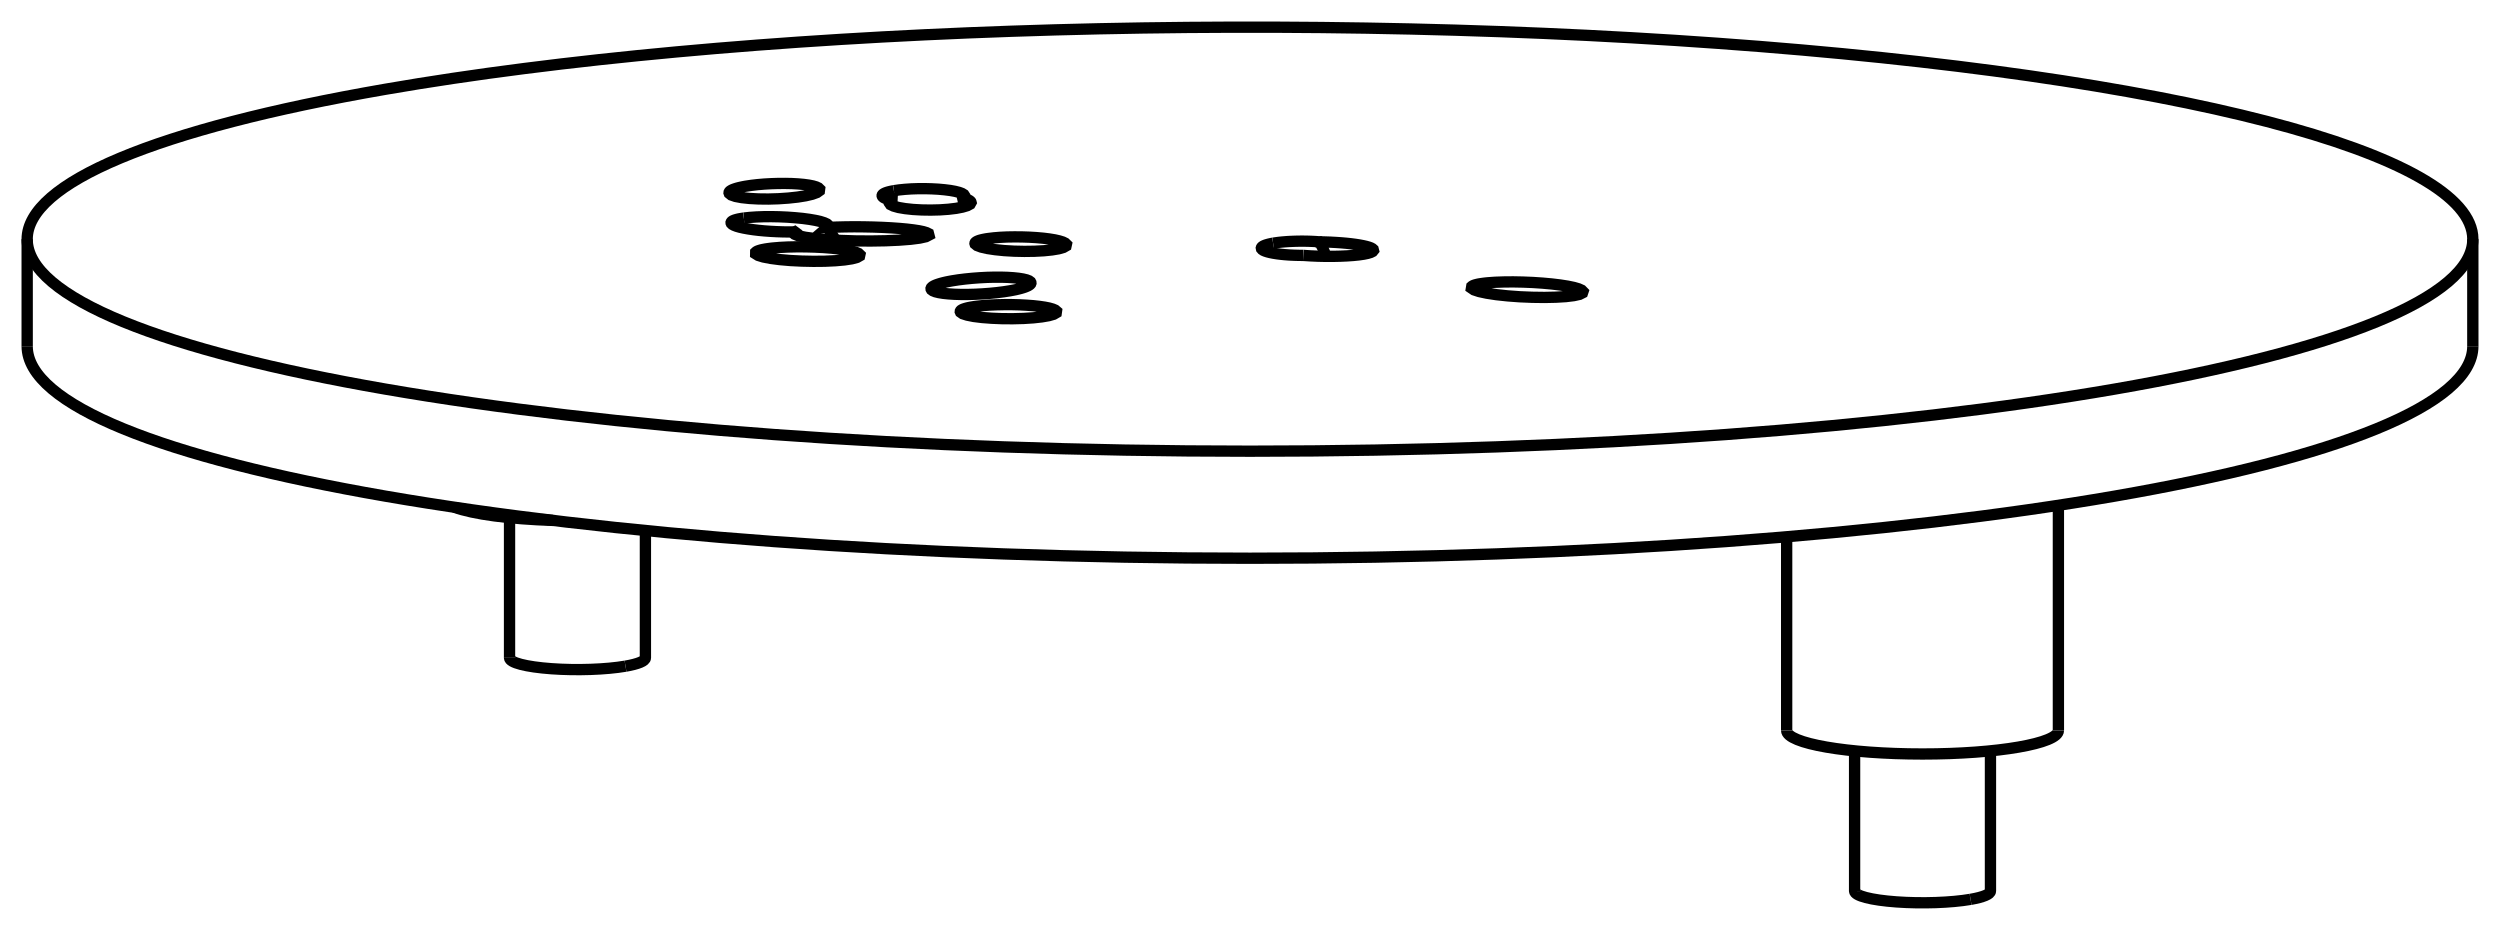
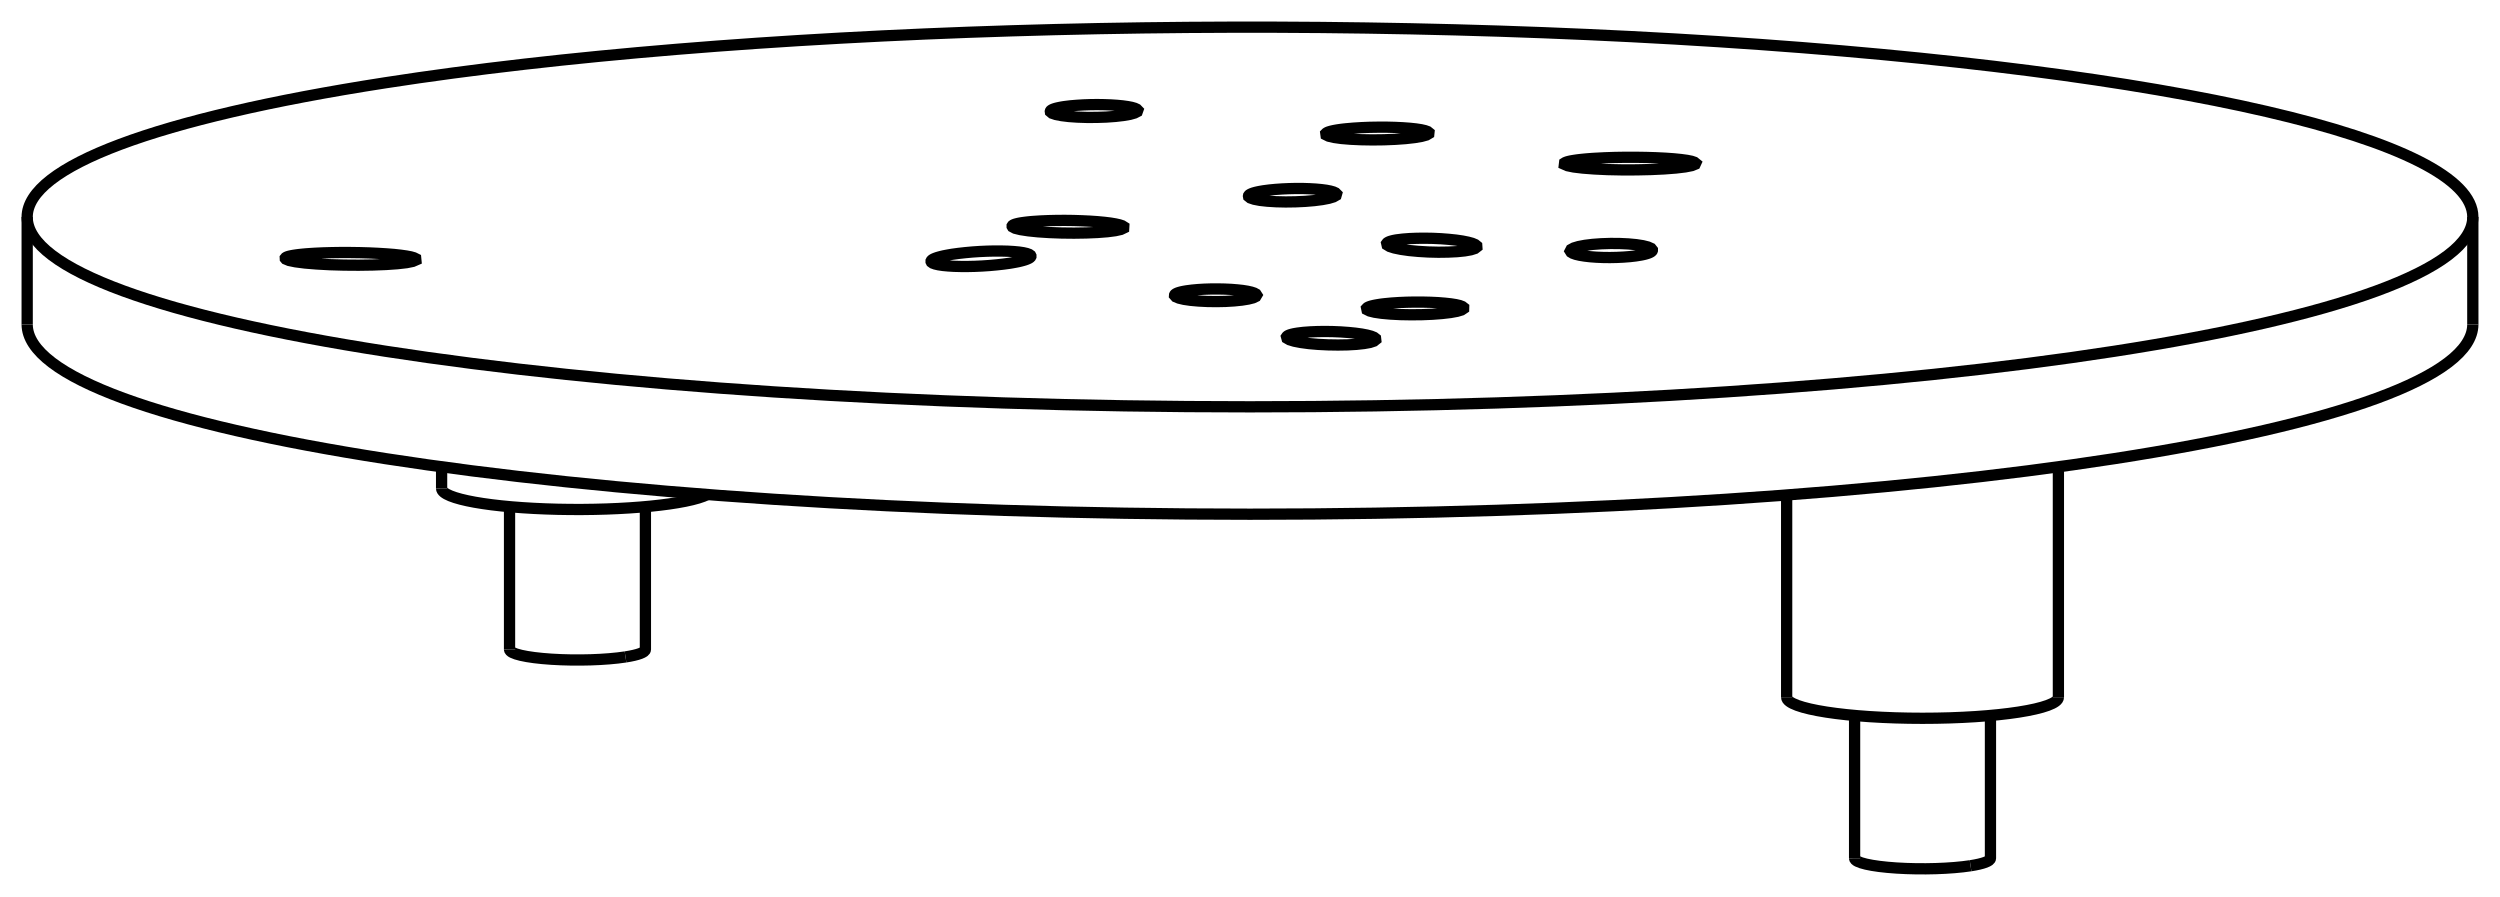
- <svg xmlns="http://www.w3.org/2000/svg" version="1.1" viewBox="-46 -17.466 92 34.223" fill="none" stroke="black" stroke-width="0.6%" vector-effect="non-scaling-stroke">
-   <path d="M -31.82 -14.181 A 45 7.802 360 0 1 45 -8.664 A 45 7.802 360 0 1 -45 -8.664 A 45 7.802 360 0 1 -31.82 -14.181 Z" />
-   <path d="M -45 -4.725 A 45 7.802 180 0 0 45 -4.725" />
-   <path d="M -10.047 -6.197 L -9.824 -6.221 L -9.578 -6.239 L -9.315 -6.25 L -9.042 -6.256 L -8.765 -6.256 L -8.491 -6.249 L -8.226 -6.235 L -7.978 -6.217 L -7.752 -6.192 L -7.554 -6.163 L -7.388 -6.13 L -7.259 -6.093 L -7.17 -6.055 L -7.122 -6.014 L -7.13 -5.956 L -7.226 -5.9 L -7.405 -5.849 L -7.658 -5.805 L -7.973 -5.77 L -8.334 -5.747 L -8.723 -5.737 L -9.12 -5.739 L -9.505 -5.755 L -9.86 -5.782 L -10.165 -5.82 L -10.407 -5.868 L -10.572 -5.921 L -10.653 -5.978 L -10.661 -5.996 L -10.659 -6.014 L -10.65 -6.031 L -10.633 -6.049 L -10.607 -6.066 L -10.574 -6.083 L -10.533 -6.099 L -10.484 -6.115 L -10.428 -6.131 L -10.365 -6.146 L -10.295 -6.16 L -10.218 -6.173 L -10.136 -6.186 L -10.047 -6.197 Z" />
-   <path d="M -10.96 -7.132 L -10.729 -7.168 L -10.48 -7.199 L -10.218 -7.225 L -9.949 -7.245 L -9.68 -7.259 L -9.415 -7.266 L -9.16 -7.266 L -8.922 -7.259 L -8.705 -7.245 L -8.513 -7.225 L -8.351 -7.199 L -8.223 -7.168 L -8.131 -7.132 L -8.077 -7.092 L -8.065 -7.069 L -8.063 -7.046 L -8.072 -7.022 L -8.093 -6.998 L -8.124 -6.974 L -8.166 -6.949 L -8.218 -6.925 L -8.28 -6.9 L -8.352 -6.876 L -8.433 -6.852 L -8.522 -6.829 L -8.62 -6.806 L -8.726 -6.785 L -8.839 -6.764 L -9.07 -6.728 L -9.319 -6.697 L -9.581 -6.671 L -9.85 -6.651 L -10.119 -6.637 L -10.384 -6.63 L -10.639 -6.63 L -10.877 -6.637 L -11.094 -6.651 L -11.286 -6.671 L -11.448 -6.697 L -11.576 -6.728 L -11.668 -6.765 L -11.722 -6.805 L -11.734 -6.827 L -11.736 -6.85 L -11.727 -6.874 L -11.706 -6.898 L -11.675 -6.923 L -11.633 -6.947 L -11.581 -6.972 L -11.519 -6.996 L -11.447 -7.02 L -11.366 -7.044 L -11.277 -7.067 L -11.179 -7.09 L -11.073 -7.111 L -10.96 -7.132 Z" />
-   <path d="M -17.563 -8.339 L -17.298 -8.361 L -17.003 -8.376 L -16.686 -8.383 L -16.357 -8.382 L -16.025 -8.373 L -15.701 -8.357 L -15.395 -8.333 L -15.114 -8.303 L -14.868 -8.268 L -14.665 -8.228 L -14.509 -8.184 L -14.405 -8.139 L -14.357 -8.093 L -14.367 -8.047 L -14.464 -7.992 L -14.652 -7.942 L -14.921 -7.901 L -15.259 -7.871 L -15.647 -7.853 L -16.068 -7.849 L -16.498 -7.858 L -16.918 -7.879 L -17.306 -7.913 L -17.642 -7.957 L -17.91 -8.009 L -18.096 -8.066 L -18.191 -8.125 L -18.19 -8.185 L -18.176 -8.198 L -18.157 -8.211 L -18.133 -8.224 L -18.104 -8.236 L -18.07 -8.248 L -18.031 -8.26 L -17.988 -8.272 L -17.94 -8.283 L -17.887 -8.293 L -17.83 -8.304 L -17.769 -8.313 L -17.704 -8.322 L -17.636 -8.331 L -17.563 -8.339 Z" />
-   <path d="M -18.628 -9.442 L -18.412 -9.465 L -18.166 -9.482 L -17.896 -9.492 L -17.611 -9.494 L -17.317 -9.488 L -17.023 -9.475 L -16.736 -9.454 L -16.465 -9.428 L -16.217 -9.395 L -15.997 -9.357 L -15.813 -9.316 L -15.67 -9.271 L -15.57 -9.225 L -15.518 -9.179 L -15.514 -9.173 L -15.512 -9.167 L -15.51 -9.161 L -15.509 -9.155 L -15.51 -9.149 L -15.51 -9.143 L -15.512 -9.137 L -15.515 -9.131 L -15.518 -9.125 L -15.523 -9.119 L -15.528 -9.113 L -15.534 -9.108 L -15.541 -9.102 L -15.548 -9.096 L -15.236 -9.109 L -14.906 -9.117 L -14.563 -9.121 L -14.216 -9.118 L -13.87 -9.111 L -13.532 -9.099 L -13.209 -9.082 L -12.907 -9.061 L -12.633 -9.036 L -12.391 -9.007 L -12.186 -8.976 L -12.023 -8.942 L -11.904 -8.906 L -11.832 -8.87 L -11.817 -8.812 L -11.926 -8.755 L -12.154 -8.704 L -12.49 -8.661 L -12.916 -8.628 L -13.411 -8.606 L -13.95 -8.597 L -14.507 -8.601 L -15.053 -8.618 L -15.561 -8.647 L -16.006 -8.687 L -16.364 -8.735 L -16.619 -8.789 L -16.758 -8.847 L -16.765 -8.853 L -16.771 -8.859 L -16.776 -8.866 L -16.779 -8.872 L -16.781 -8.878 L -16.781 -8.884 L -16.781 -8.89 L -16.779 -8.896 L -16.775 -8.902 L -16.771 -8.908 L -16.764 -8.914 L -16.757 -8.92 L -16.748 -8.926 L -16.738 -8.932 C -16.72 -8.92 -16.71 -8.9 -16.69 -8.891 C -16.67 -8.88 -16.66 -8.86 -16.641 -8.851 C -16.63 -8.84 -16.61 -8.82 -16.593 -8.81 C -16.58 -8.8 -16.56 -8.78 -16.544 -8.77" />
-   <path d="M -16.738 -8.932 L -16.96 -8.93 L -17.188 -8.933 L -17.418 -8.941 L -17.645 -8.953 L -17.868 -8.969 L -18.08 -8.989 L -18.28 -9.013 L -18.464 -9.041 L -18.629 -9.071 L -18.773 -9.103 L -18.892 -9.137 L -18.985 -9.173 L -19.05 -9.209 L -19.087 -9.245 L -19.094 -9.261 L -19.095 -9.278 L -19.089 -9.294 L -19.077 -9.31 L -19.059 -9.326 L -19.035 -9.341 L -19.004 -9.355 L -18.967 -9.37 L -18.924 -9.383 L -18.876 -9.396 L -18.822 -9.409 L -18.762 -9.42 L -18.697 -9.431 L -18.628 -9.442" />
-   <path d="M 8.743 -7.059 L 9.023 -7.079 L 9.34 -7.09 L 9.684 -7.093 L 10.044 -7.086 L 10.41 -7.071 L 10.768 -7.047 L 11.109 -7.016 L 11.42 -6.978 L 11.694 -6.935 L 11.92 -6.888 L 12.092 -6.838 L 12.204 -6.787 L 12.253 -6.737 L 12.237 -6.689 L 12.126 -6.633 L 11.918 -6.587 L 11.623 -6.551 L 11.258 -6.529 L 10.839 -6.52 L 10.388 -6.526 L 9.927 -6.545 L 9.481 -6.578 L 9.07 -6.622 L 8.715 -6.676 L 8.435 -6.736 L 8.244 -6.799 L 8.15 -6.863 L 8.16 -6.924 L 8.174 -6.936 L 8.194 -6.948 L 8.217 -6.96 L 8.245 -6.971 L 8.277 -6.982 L 8.314 -6.992 L 8.354 -7.002 L 8.398 -7.012 L 8.447 -7.021 L 8.499 -7.029 L 8.555 -7.037 L 8.614 -7.045 L 8.677 -7.052 L 8.743 -7.059 Z" />
-   <path d="M 0.851 -8.517 L 0.948 -8.532 L 1.051 -8.546 L 1.161 -8.558 L 1.278 -8.568 L 1.399 -8.577 L 1.524 -8.583 L 1.652 -8.588 L 1.782 -8.591 L 1.914 -8.592 L 2.045 -8.591 L 2.176 -8.588 L 2.305 -8.583 L 2.431 -8.576 L 2.553 -8.567 C 2.56 -8.56 2.56 -8.55 2.567 -8.545 C 2.57 -8.54 2.58 -8.53 2.581 -8.523 C 2.59 -8.52 2.59 -8.51 2.594 -8.501 C 2.6 -8.49 2.6 -8.49 2.607 -8.479 C 2.61 -8.47 2.61 -8.46 2.619 -8.457 C 2.62 -8.45 2.63 -8.44 2.631 -8.434 C 2.63 -8.43 2.64 -8.42 2.643 -8.411 C 2.65 -8.4 2.65 -8.4 2.654 -8.388 C 2.66 -8.38 2.66 -8.37 2.665 -8.365 C 2.67 -8.36 2.67 -8.35 2.676 -8.342 C 2.68 -8.33 2.68 -8.33 2.686 -8.319 C 2.69 -8.31 2.69 -8.3 2.697 -8.296 C 2.7 -8.29 2.7 -8.28 2.707 -8.272 C 2.71 -8.26 2.71 -8.26 2.716 -8.249 C 2.72 -8.24 2.72 -8.23 2.726 -8.225 C 2.73 -8.22 2.73 -8.21 2.735 -8.201 C 2.74 -8.19 2.75 -8.17 2.751 -8.159 C 2.76 -8.15 2.76 -8.13 2.767 -8.117 C 2.77 -8.1 2.78 -8.09 2.781 -8.075 C 2.79 -8.06 2.79 -8.05 2.796 -8.032" />
-   <path d="M 1.963 -8.067 L 1.789 -8.069 L 1.616 -8.074 L 1.447 -8.082 L 1.285 -8.094 L 1.132 -8.109 L 0.989 -8.127 L 0.859 -8.148 L 0.743 -8.171 L 0.643 -8.196 L 0.56 -8.223 L 0.495 -8.251 L 0.45 -8.281 L 0.424 -8.311 L 0.418 -8.341 L 0.422 -8.355 L 0.431 -8.369 L 0.444 -8.383 L 0.461 -8.396 L 0.482 -8.41 L 0.508 -8.423 L 0.538 -8.436 L 0.571 -8.449 L 0.609 -8.461 L 0.65 -8.473 L 0.695 -8.485 L 0.744 -8.496 L 0.796 -8.507 L 0.851 -8.517" />
-   <path d="M 2.553 -8.567 L 2.758 -8.562 L 2.962 -8.555 L 3.162 -8.544 L 3.356 -8.531 L 3.542 -8.515 L 3.717 -8.496 L 3.88 -8.475 L 4.028 -8.452 L 4.16 -8.427 L 4.275 -8.401 L 4.371 -8.374 L 4.446 -8.346 L 4.5 -8.317 L 4.533 -8.288 L 4.543 -8.249 L 4.512 -8.211 L 4.441 -8.175 L 4.332 -8.142 L 4.187 -8.112 L 4.009 -8.086 L 3.802 -8.065 L 3.571 -8.049 L 3.319 -8.038 L 3.054 -8.032 L 2.78 -8.032 L 2.502 -8.038 L 2.228 -8.05 L 1.963 -8.067" />
-   <path d="M -9.632 -8.689 L -9.424 -8.714 L -9.19 -8.733 L -8.935 -8.745 L -8.668 -8.749 L -8.394 -8.747 L -8.121 -8.738 L -7.857 -8.722 L -7.608 -8.7 L -7.381 -8.672 L -7.182 -8.639 L -7.016 -8.601 L -6.888 -8.561 L -6.801 -8.518 L -6.757 -8.475 L -6.77 -8.415 L -6.866 -8.36 L -7.041 -8.31 L -7.286 -8.269 L -7.588 -8.238 L -7.933 -8.22 L -8.303 -8.215 L -8.68 -8.223 L -9.045 -8.244 L -9.379 -8.278 L -9.666 -8.321 L -9.891 -8.373 L -10.043 -8.43 L -10.115 -8.489 L -10.12 -8.506 L -10.118 -8.522 L -10.111 -8.538 L -10.097 -8.554 L -10.076 -8.57 L -10.05 -8.585 L -10.017 -8.6 L -9.979 -8.615 L -9.935 -8.629 L -9.885 -8.642 L -9.829 -8.655 L -9.768 -8.667 L -9.703 -8.679 L -9.632 -8.689 Z" />
-   <path d="M -18.562 -10.613 L -18.35 -10.645 L -18.118 -10.672 L -17.871 -10.693 L -17.616 -10.707 L -17.357 -10.715 L -17.102 -10.716 L -16.857 -10.711 L -16.627 -10.698 L -16.418 -10.679 L -16.235 -10.654 L -16.082 -10.624 L -15.964 -10.589 L -15.882 -10.55 L -15.839 -10.508 L -15.847 -10.445 L -15.938 -10.38 L -16.108 -10.318 L -16.348 -10.262 L -16.645 -10.214 L -16.985 -10.177 L -17.351 -10.152 L -17.725 -10.141 L -18.088 -10.145 L -18.421 -10.163 L -18.707 -10.194 L -18.934 -10.237 L -19.088 -10.29 L -19.163 -10.35 L -19.17 -10.369 L -19.168 -10.389 L -19.158 -10.409 L -19.141 -10.429 L -19.115 -10.448 L -19.082 -10.468 L -19.041 -10.488 L -18.992 -10.507 L -18.937 -10.526 L -18.874 -10.545 L -18.805 -10.563 L -18.73 -10.58 L -18.649 -10.597 L -18.562 -10.613 Z" />
-   <path d="M -10.573 -10.175 L -10.533 -10.165 L -10.495 -10.155 L -10.46 -10.145 L -10.427 -10.134 L -10.398 -10.123 L -10.371 -10.111 L -10.347 -10.1 L -10.326 -10.088 L -10.309 -10.076 L -10.294 -10.064 L -10.282 -10.052 L -10.273 -10.04 L -10.268 -10.027 L -10.265 -10.015 L -10.299 -9.954 L -10.406 -9.896 L -10.581 -9.844 L -10.816 -9.799 L -11.099 -9.765 L -11.415 -9.743 L -11.749 -9.735 L -12.084 -9.74 L -12.403 -9.758 L -12.691 -9.789 L -12.932 -9.83 L -13.114 -9.881 L -13.23 -9.937 L -13.272 -9.998 L -13.272 -10.005 L -13.271 -10.012 L -13.269 -10.019 L -13.265 -10.026 L -13.261 -10.033 L -13.256 -10.04 L -13.25 -10.047 L -13.243 -10.054 L -13.234 -10.061 L -13.225 -10.068 L -13.215 -10.075 L -13.204 -10.082 L -13.191 -10.089 L -13.178 -10.096 C -13.18 -10.06 -13.18 -10.03 -13.18 -10.002 C -13.18 -9.97 -13.18 -9.94 -13.181 -9.909" />
-   <path d="M -13.105 -10.449 L -12.914 -10.477 L -12.697 -10.499 L -12.461 -10.515 L -12.213 -10.523 L -11.96 -10.524 L -11.708 -10.517 L -11.465 -10.504 L -11.238 -10.483 L -11.032 -10.457 L -10.854 -10.425 L -10.708 -10.388 L -10.599 -10.348 L -10.53 -10.305 L -10.502 -10.262 L -10.502 -10.255 L -10.502 -10.249 L -10.503 -10.243 L -10.505 -10.237 L -10.508 -10.23 L -10.512 -10.224 L -10.517 -10.218 L -10.522 -10.212 L -10.528 -10.205 L -10.536 -10.199 L -10.544 -10.193 L -10.553 -10.187 L -10.562 -10.181 L -10.573 -10.175 C -10.56 -10.12 -10.55 -10.07 -10.537 -10.02 C -10.52 -9.97 -10.51 -9.92 -10.502 -9.864" />
-   <path d="M -13.178 -10.096 L -13.224 -10.106 L -13.267 -10.116 L -13.307 -10.127 L -13.344 -10.138 L -13.379 -10.15 L -13.409 -10.161 L -13.437 -10.173 L -13.462 -10.185 L -13.483 -10.197 L -13.5 -10.21 L -13.514 -10.222 L -13.525 -10.235 L -13.532 -10.248 L -13.536 -10.26 L -13.536 -10.275 L -13.531 -10.29 L -13.521 -10.305 L -13.506 -10.32 L -13.486 -10.334 L -13.461 -10.349 L -13.432 -10.363 L -13.398 -10.377 L -13.36 -10.39 L -13.317 -10.403 L -13.27 -10.415 L -13.219 -10.427 L -13.164 -10.438 L -13.105 -10.449" />
-   <path d="M -15.248 -8.627 C -15.26 -8.64 -15.26 -8.65 -15.273 -8.668 C -15.28 -8.68 -15.29 -8.7 -15.299 -8.709 C -15.31 -8.72 -15.32 -8.74 -15.324 -8.749 C -15.33 -8.76 -15.34 -8.78 -15.35 -8.79 C -15.36 -8.8 -15.37 -8.82 -15.376 -8.83 C -15.38 -8.84 -15.39 -8.86 -15.402 -8.871 C -15.41 -8.88 -15.42 -8.9 -15.428 -8.911 C -15.44 -8.92 -15.45 -8.94 -15.454 -8.952 C -15.47 -8.98 -15.49 -9 -15.501 -9.024 C -15.52 -9.05 -15.53 -9.07 -15.548 -9.096" />
-   <path d="M 19.749 9.414 A 5 0.867 180 0 0 29.749 9.414" />
-   <path d="M -29.28 1.199 A 5 0.867 180 0 0 -25.645 1.686" />
-   <path d="M 26.517 15.63 A 2.5 0.433 180 0 0 27.249 15.323 L 27.249 10.165" />
-   <path d="M 22.249 15.323 A 2.5 0.433 180 0 0 26.517 15.63" />
-   <path d="M -22.981 7.049 A 2.5 0.433 180 0 0 -22.249 6.742 L -22.249 2.056" />
-   <path d="M -27.249 6.742 A 2.5 0.433 180 0 0 -22.981 7.049" />
-   <path d="M -45 -8.664 L -45 -4.725" />
-   <path d="M 45 -8.664 L 45 -4.725" />
-   <path d="M 19.749 2.285 L 19.749 9.414" />
-   <path d="M 29.749 1.129 L 29.749 9.414" />
-   <path d="M 22.249 15.323 L 22.249 10.165" />
-   <path d="M -27.249 6.742 L -27.249 1.584" />
+ <svg xmlns="http://www.w3.org/2000/svg" version="1.1" viewBox="-46 -17.864 92 32.973" fill="none" stroke="black" stroke-width="0.6%" vector-effect="non-scaling-stroke">
+   <path d="M -31.82 -14.818 A 45 6.986 360 0 1 45 -9.879 A 45 6.986 360 0 1 -45 -9.879 A 45 6.986 360 0 1 -31.82 -14.818 Z" />
+   <path d="M -45 -5.927 A 45 6.986 180 0 0 45 -5.927" />
+   <path d="M 1.755 -5.607 L 1.968 -5.633 L 2.212 -5.651 L 2.48 -5.662 L 2.765 -5.666 L 3.057 -5.661 L 3.346 -5.649 L 3.624 -5.629 L 3.882 -5.603 L 4.112 -5.571 L 4.306 -5.534 L 4.459 -5.493 L 4.565 -5.45 L 4.621 -5.406 L 4.626 -5.362 L 4.559 -5.309 L 4.413 -5.261 L 4.195 -5.222 L 3.917 -5.192 L 3.592 -5.173 L 3.237 -5.167 L 2.869 -5.173 L 2.507 -5.191 L 2.169 -5.22 L 1.872 -5.26 L 1.631 -5.307 L 1.458 -5.359 L 1.361 -5.415 L 1.346 -5.47 L 1.354 -5.482 L 1.365 -5.493 L 1.379 -5.504 L 1.397 -5.515 L 1.418 -5.525 L 1.443 -5.536 L 1.471 -5.546 L 1.502 -5.555 L 1.537 -5.565 L 1.575 -5.574 L 1.615 -5.583 L 1.659 -5.591 L 1.706 -5.599 L 1.755 -5.607 Z" />
+   <path d="M -2.327 -7.163 L -2.134 -7.188 L -1.917 -7.208 L -1.682 -7.222 L -1.435 -7.23 L -1.184 -7.231 L -0.935 -7.226 L -0.695 -7.215 L -0.471 -7.197 L -0.269 -7.175 L -0.094 -7.147 L 0.048 -7.115 L 0.154 -7.08 L 0.221 -7.043 L 0.246 -7.004 L 0.215 -6.952 L 0.11 -6.902 L -0.065 -6.858 L -0.3 -6.82 L -0.583 -6.791 L -0.9 -6.772 L -1.235 -6.765 L -1.572 -6.77 L -1.894 -6.786 L -2.184 -6.812 L -2.428 -6.848 L -2.613 -6.892 L -2.731 -6.941 L -2.776 -6.992 L -2.775 -7.006 L -2.769 -7.019 L -2.758 -7.033 L -2.742 -7.046 L -2.721 -7.059 L -2.695 -7.072 L -2.665 -7.085 L -2.629 -7.097 L -2.589 -7.109 L -2.545 -7.121 L -2.497 -7.132 L -2.444 -7.143 L -2.387 -7.153 L -2.327 -7.163 Z" />
+   <path d="M 4.957 -6.688 L 5.204 -6.712 L 5.475 -6.73 L 5.763 -6.742 L 6.06 -6.748 L 6.357 -6.747 L 6.646 -6.74 L 6.92 -6.727 L 7.17 -6.707 L 7.39 -6.683 L 7.574 -6.654 L 7.716 -6.621 L 7.813 -6.584 L 7.862 -6.546 L 7.861 -6.508 L 7.783 -6.456 L 7.619 -6.407 L 7.377 -6.363 L 7.071 -6.327 L 6.715 -6.3 L 6.326 -6.284 L 5.926 -6.28 L 5.533 -6.287 L 5.167 -6.306 L 4.847 -6.335 L 4.588 -6.373 L 4.405 -6.418 L 4.305 -6.468 L 4.294 -6.521 L 4.306 -6.534 L 4.323 -6.548 L 4.347 -6.561 L 4.376 -6.574 L 4.411 -6.587 L 4.452 -6.6 L 4.498 -6.612 L 4.549 -6.624 L 4.606 -6.636 L 4.667 -6.647 L 4.733 -6.658 L 4.803 -6.669 L 4.878 -6.679 L 4.957 -6.688 Z" />
+   <path d="M -34.42 -8.544 L -34.115 -8.558 L -33.789 -8.567 L -33.448 -8.572 L -33.1 -8.571 L -32.751 -8.566 L -32.41 -8.556 L -32.083 -8.541 L -31.777 -8.522 L -31.499 -8.5 L -31.255 -8.473 L -31.049 -8.444 L -30.886 -8.413 L -30.77 -8.38 L -30.702 -8.346 L -30.697 -8.294 L -30.812 -8.244 L -31.041 -8.198 L -31.374 -8.16 L -31.792 -8.131 L -32.276 -8.112 L -32.801 -8.104 L -33.34 -8.108 L -33.867 -8.123 L -34.355 -8.15 L -34.78 -8.185 L -35.121 -8.229 L -35.36 -8.278 L -35.485 -8.33 L -35.5 -8.348 L -35.501 -8.367 L -35.486 -8.385 L -35.457 -8.403 L -35.412 -8.421 L -35.353 -8.438 L -35.28 -8.454 L -35.193 -8.47 L -35.093 -8.485 L -34.981 -8.499 L -34.856 -8.512 L -34.721 -8.524 L -34.575 -8.534 L -34.42 -8.544 Z" />
+   <path d="M -10.96 -8.507 L -10.727 -8.539 L -10.476 -8.567 L -10.212 -8.591 L -9.942 -8.609 L -9.67 -8.621 L -9.404 -8.627 L -9.148 -8.626 L -8.909 -8.62 L -8.692 -8.607 L -8.5 -8.589 L -8.34 -8.565 L -8.214 -8.536 L -8.124 -8.503 L -8.074 -8.467 L -8.064 -8.447 L -8.064 -8.426 L -8.075 -8.405 L -8.096 -8.384 L -8.128 -8.362 L -8.171 -8.341 L -8.223 -8.319 L -8.285 -8.297 L -8.357 -8.276 L -8.437 -8.255 L -8.526 -8.234 L -8.623 -8.215 L -8.728 -8.196 L -8.839 -8.177 L -9.072 -8.145 L -9.323 -8.117 L -9.587 -8.093 L -9.857 -8.075 L -10.129 -8.063 L -10.395 -8.057 L -10.651 -8.058 L -10.89 -8.064 L -11.107 -8.077 L -11.299 -8.095 L -11.459 -8.119 L -11.585 -8.148 L -11.675 -8.181 L -11.725 -8.217 L -11.735 -8.237 L -11.735 -8.258 L -11.724 -8.279 L -11.703 -8.3 L -11.671 -8.322 L -11.628 -8.344 L -11.576 -8.365 L -11.514 -8.387 L -11.442 -8.408 L -11.362 -8.429 L -11.273 -8.45 L -11.176 -8.469 L -11.071 -8.488 L -10.96 -8.507 Z" />
+   <path d="M -7.966 -9.716 L -7.706 -9.733 L -7.422 -9.745 L -7.122 -9.752 L -6.812 -9.754 L -6.499 -9.75 L -6.19 -9.74 L -5.894 -9.726 L -5.615 -9.707 L -5.362 -9.683 L -5.139 -9.656 L -4.953 -9.625 L -4.806 -9.592 L -4.703 -9.558 L -4.646 -9.522 L -4.649 -9.47 L -4.754 -9.42 L -4.957 -9.375 L -5.246 -9.337 L -5.608 -9.309 L -6.025 -9.291 L -6.475 -9.284 L -6.936 -9.289 L -7.385 -9.306 L -7.8 -9.333 L -8.158 -9.37 L -8.444 -9.414 L -8.642 -9.463 L -8.742 -9.516 L -8.752 -9.533 L -8.752 -9.549 L -8.741 -9.566 L -8.719 -9.583 L -8.687 -9.599 L -8.644 -9.615 L -8.591 -9.63 L -8.529 -9.645 L -8.456 -9.659 L -8.375 -9.672 L -8.285 -9.684 L -8.186 -9.696 L -8.08 -9.707 L -7.966 -9.716 Z" />
+   <path d="M 5.41 -9.039 L 5.621 -9.065 L 5.867 -9.084 L 6.14 -9.095 L 6.431 -9.098 L 6.73 -9.093 L 7.028 -9.079 L 7.314 -9.057 L 7.581 -9.029 L 7.818 -8.994 L 8.019 -8.954 L 8.177 -8.911 L 8.286 -8.865 L 8.344 -8.818 L 8.347 -8.773 L 8.277 -8.719 L 8.126 -8.671 L 7.904 -8.632 L 7.621 -8.603 L 7.292 -8.587 L 6.932 -8.582 L 6.56 -8.591 L 6.194 -8.613 L 5.853 -8.645 L 5.555 -8.688 L 5.313 -8.738 L 5.14 -8.793 L 5.045 -8.851 L 5.032 -8.908 L 5.04 -8.919 L 5.05 -8.93 L 5.064 -8.94 L 5.081 -8.95 L 5.1 -8.96 L 5.123 -8.97 L 5.149 -8.98 L 5.178 -8.989 L 5.21 -8.998 L 5.244 -9.007 L 5.282 -9.016 L 5.322 -9.024 L 5.364 -9.032 L 5.41 -9.039 Z" />
+   <path d="M 14.388 -8.477 L 14.197 -8.446 L 13.981 -8.421 L 13.746 -8.403 L 13.498 -8.391 L 13.245 -8.386 L 12.993 -8.389 L 12.749 -8.399 L 12.521 -8.416 L 12.315 -8.44 L 12.137 -8.469 L 11.991 -8.503 L 11.882 -8.542 L 11.813 -8.583 L 11.786 -8.626 L 11.816 -8.684 L 11.92 -8.74 L 12.094 -8.792 L 12.327 -8.836 L 12.61 -8.871 L 12.926 -8.894 L 13.262 -8.905 L 13.599 -8.903 L 13.921 -8.888 L 14.211 -8.861 L 14.456 -8.823 L 14.643 -8.776 L 14.762 -8.723 L 14.807 -8.666 L 14.807 -8.651 L 14.802 -8.637 L 14.792 -8.622 L 14.777 -8.608 L 14.758 -8.593 L 14.734 -8.579 L 14.705 -8.565 L 14.672 -8.551 L 14.635 -8.538 L 14.593 -8.525 L 14.548 -8.512 L 14.498 -8.5 L 14.445 -8.488 L 14.388 -8.477 Z" />
+   <path d="M 12.715 -12.04 L 13.061 -12.058 L 13.43 -12.07 L 13.813 -12.076 L 14.2 -12.076 L 14.582 -12.07 L 14.948 -12.059 L 15.29 -12.042 L 15.598 -12.02 L 15.864 -11.993 L 16.083 -11.963 L 16.247 -11.93 L 16.353 -11.894 L 16.399 -11.857 L 16.382 -11.82 L 16.256 -11.769 L 16.016 -11.722 L 15.674 -11.681 L 15.246 -11.648 L 14.755 -11.625 L 14.226 -11.613 L 13.684 -11.612 L 13.156 -11.623 L 12.671 -11.646 L 12.25 -11.678 L 11.917 -11.718 L 11.687 -11.765 L 11.571 -11.816 L 11.577 -11.868 L 11.601 -11.883 L 11.635 -11.897 L 11.678 -11.912 L 11.731 -11.926 L 11.793 -11.94 L 11.864 -11.953 L 11.944 -11.966 L 12.032 -11.979 L 12.128 -11.991 L 12.232 -12.002 L 12.343 -12.013 L 12.461 -12.023 L 12.585 -12.032 L 12.715 -12.04 Z" />
+   <path d="M 0.505 -10.845 L 0.712 -10.872 L 0.94 -10.894 L 1.184 -10.911 L 1.437 -10.922 L 1.694 -10.928 L 1.947 -10.927 L 2.191 -10.919 L 2.419 -10.906 L 2.626 -10.887 L 2.807 -10.863 L 2.956 -10.834 L 3.07 -10.802 L 3.147 -10.766 L 3.184 -10.729 L 3.168 -10.673 L 3.071 -10.618 L 2.898 -10.566 L 2.659 -10.52 L 2.365 -10.482 L 2.031 -10.454 L 1.674 -10.437 L 1.311 -10.432 L 0.961 -10.44 L 0.641 -10.46 L 0.368 -10.49 L 0.155 -10.531 L 0.013 -10.579 L -0.052 -10.631 L -0.055 -10.648 L -0.052 -10.664 L -0.041 -10.68 L -0.024 -10.697 L 0.001 -10.713 L 0.032 -10.729 L 0.07 -10.745 L 0.114 -10.761 L 0.165 -10.776 L 0.222 -10.791 L 0.285 -10.805 L 0.353 -10.819 L 0.427 -10.832 L 0.505 -10.845 Z" />
+   <path d="M 3.549 -13.126 L 3.814 -13.149 L 4.104 -13.167 L 4.409 -13.179 L 4.721 -13.184 L 5.033 -13.184 L 5.335 -13.176 L 5.62 -13.163 L 5.879 -13.144 L 6.106 -13.12 L 6.294 -13.091 L 6.439 -13.058 L 6.537 -13.023 L 6.584 -12.985 L 6.58 -12.946 L 6.492 -12.894 L 6.313 -12.845 L 6.053 -12.801 L 5.724 -12.764 L 5.343 -12.737 L 4.929 -12.72 L 4.503 -12.715 L 4.086 -12.722 L 3.699 -12.74 L 3.362 -12.768 L 3.091 -12.806 L 2.899 -12.851 L 2.798 -12.901 L 2.791 -12.953 L 2.805 -12.967 L 2.826 -12.981 L 2.853 -12.995 L 2.887 -13.009 L 2.928 -13.022 L 2.974 -13.035 L 3.027 -13.048 L 3.086 -13.061 L 3.15 -13.073 L 3.22 -13.085 L 3.295 -13.096 L 3.375 -13.107 L 3.46 -13.117 L 3.549 -13.126 Z" />
+   <path d="M -6.807 -13.945 L -6.602 -13.97 L -6.375 -13.989 L -6.131 -14.004 L -5.878 -14.013 L -5.621 -14.016 L -5.366 -14.012 L -5.122 -14.003 L -4.893 -13.988 L -4.685 -13.968 L -4.505 -13.943 L -4.355 -13.914 L -4.241 -13.881 L -4.166 -13.846 L -4.13 -13.809 L -4.149 -13.755 L -4.248 -13.704 L -4.421 -13.655 L -4.66 -13.614 L -4.954 -13.58 L -5.286 -13.556 L -5.642 -13.544 L -6.002 -13.543 L -6.348 -13.554 L -6.665 -13.576 L -6.934 -13.609 L -7.144 -13.65 L -7.283 -13.697 L -7.345 -13.749 L -7.347 -13.764 L -7.343 -13.779 L -7.333 -13.795 L -7.316 -13.81 L -7.292 -13.825 L -7.262 -13.84 L -7.225 -13.855 L -7.182 -13.869 L -7.134 -13.883 L -7.079 -13.896 L -7.019 -13.909 L -6.953 -13.922 L -6.883 -13.934 L -6.807 -13.945 Z" />
+   <path d="M 19.749 7.793 A 5 0.776 180 0 0 29.749 7.793" />
+   <path d="M -29.749 0.11 A 5 0.776 180 0 0 -19.961 0.333" />
+   <path d="M 26.517 13.995 A 2.5 0.388 180 0 0 27.249 13.721 L 27.249 8.466" />
+   <path d="M 22.249 13.721 A 2.5 0.388 180 0 0 26.517 13.995" />
+   <path d="M -22.981 6.311 A 2.5 0.388 180 0 0 -22.249 6.037 L -22.249 0.782" />
+   <path d="M -27.249 6.037 A 2.5 0.388 180 0 0 -22.981 6.311" />
+   <path d="M -45 -9.879 L -45 -5.927" />
+   <path d="M 45 -9.879 L 45 -5.927" />
+   <path d="M 19.749 0.35 L 19.749 7.793" />
+   <path d="M 29.749 -0.686 L 29.749 7.793" />
+   <path d="M -29.749 -0.686 L -29.749 0.11" />
+   <path d="M 22.249 13.721 L 22.249 8.466" />
+   <path d="M -27.249 6.037 L -27.249 0.782" />
</svg>
